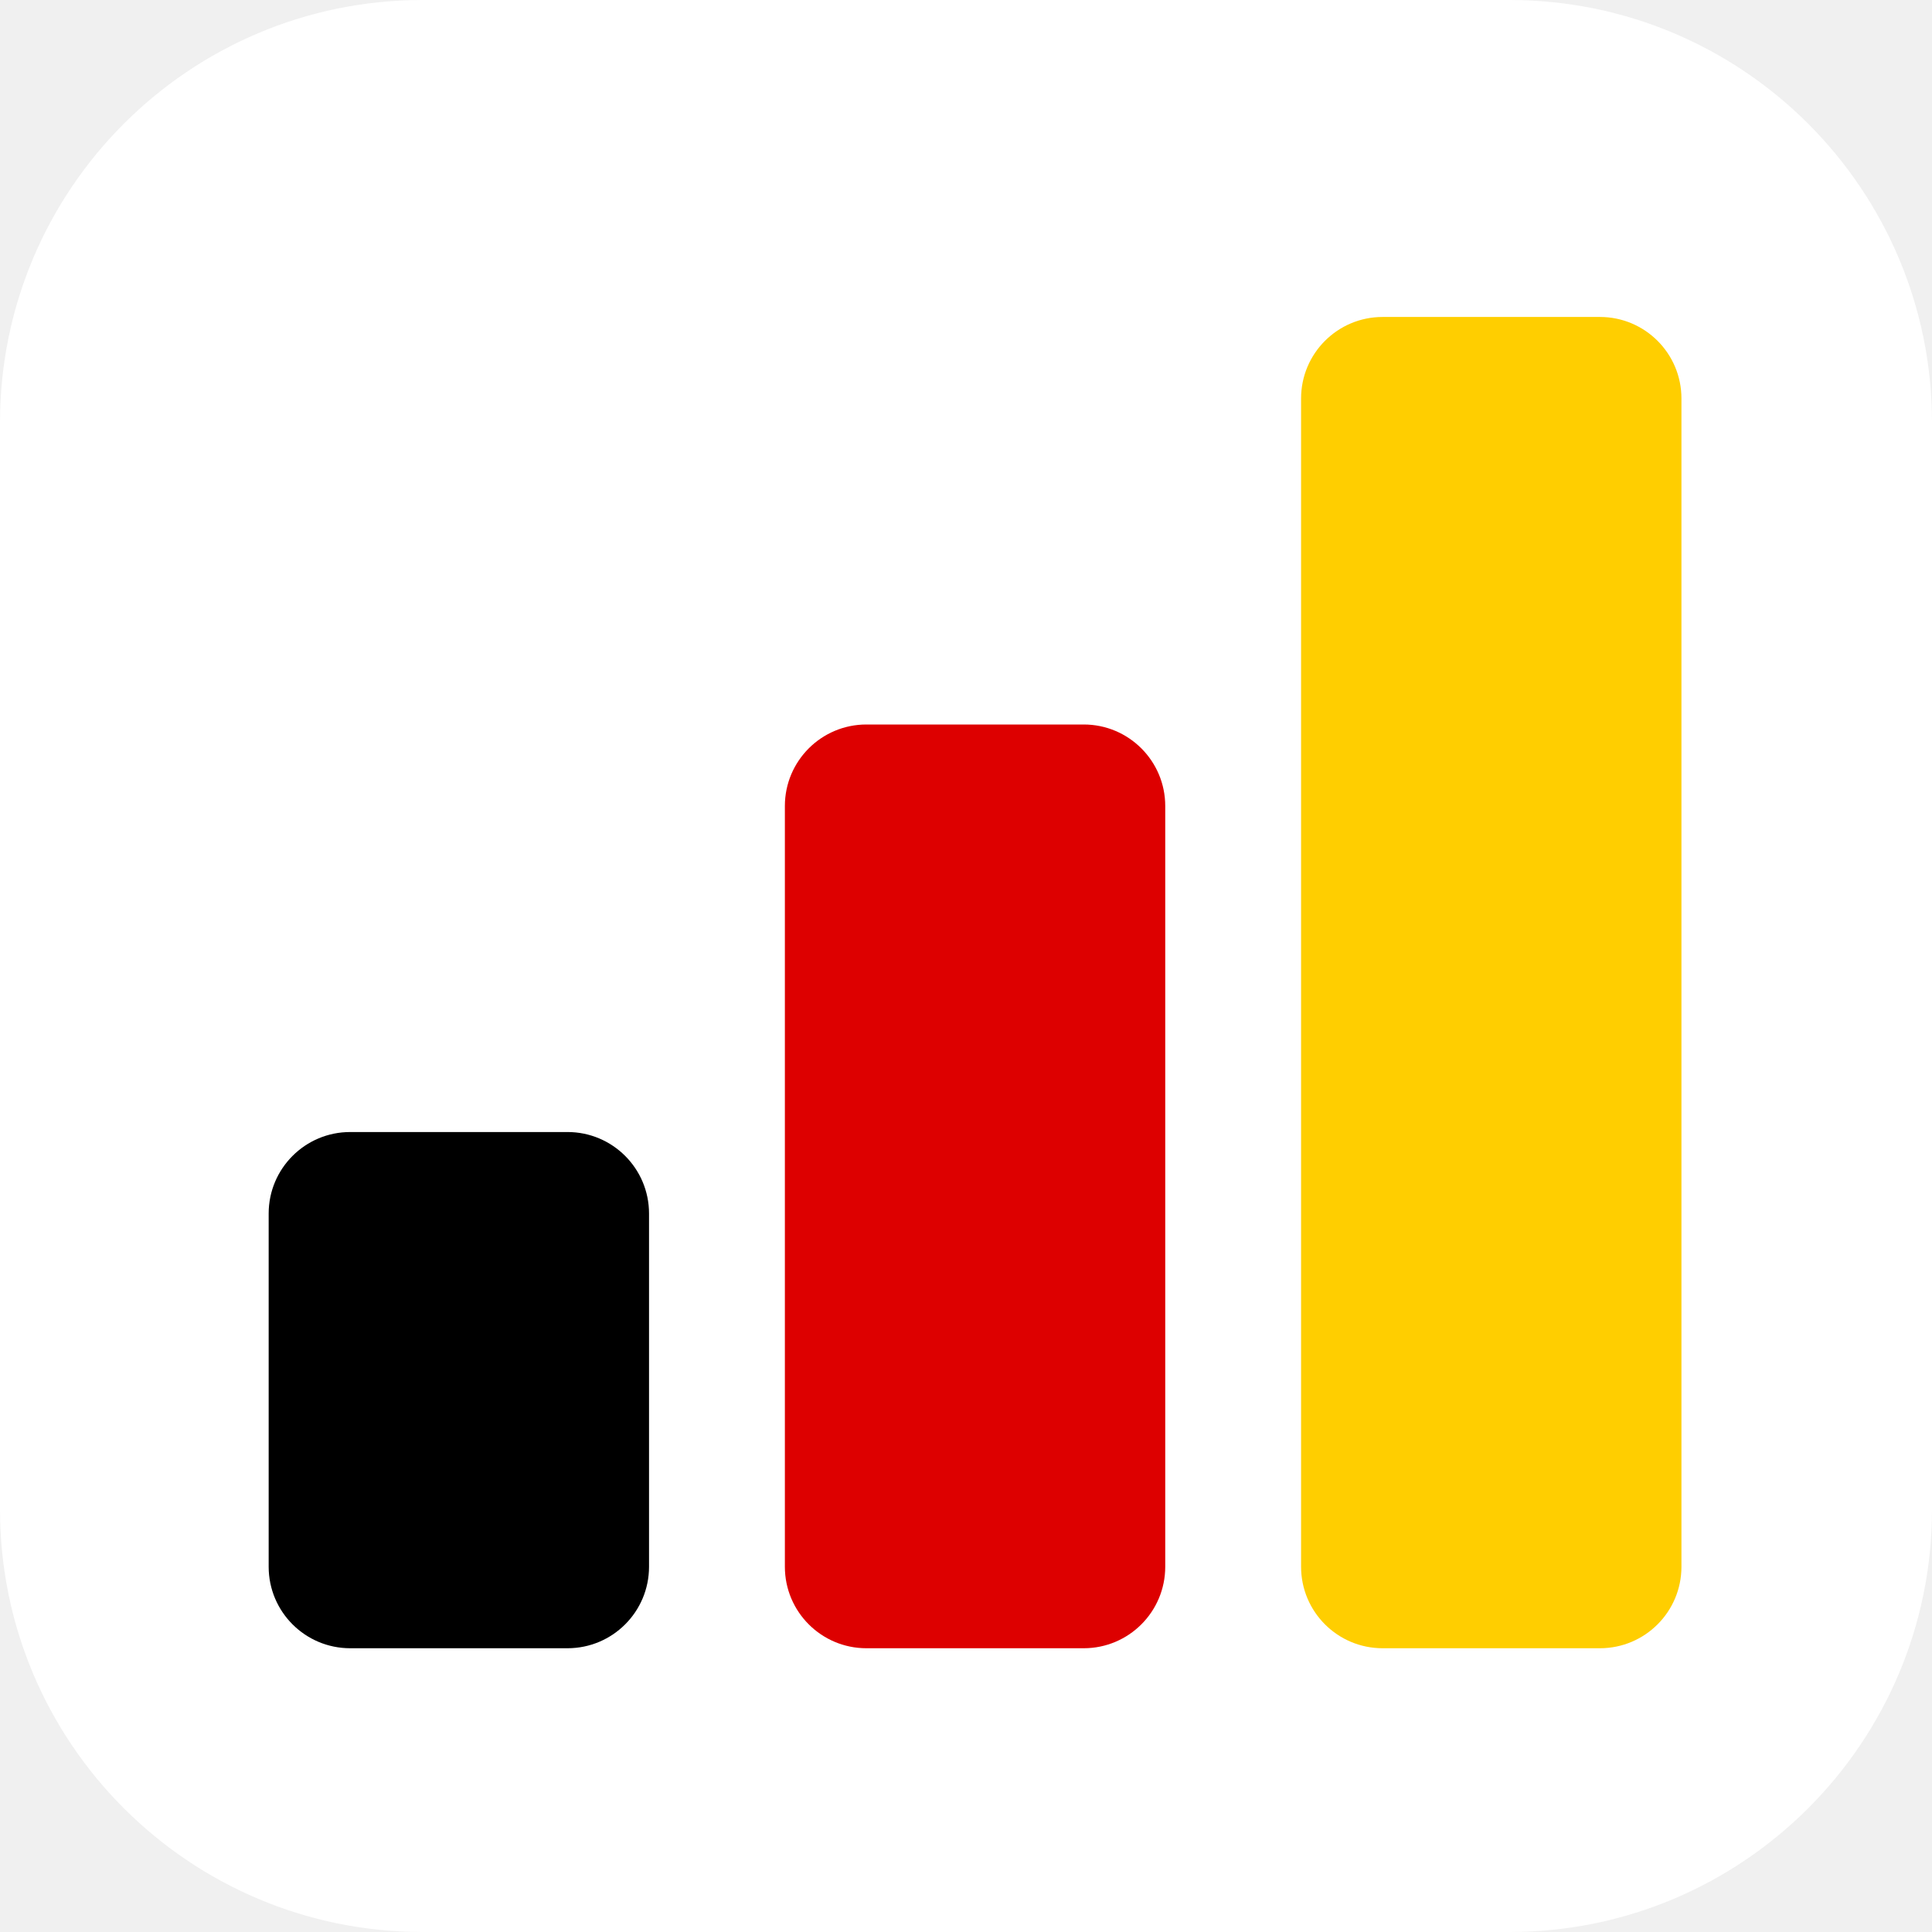
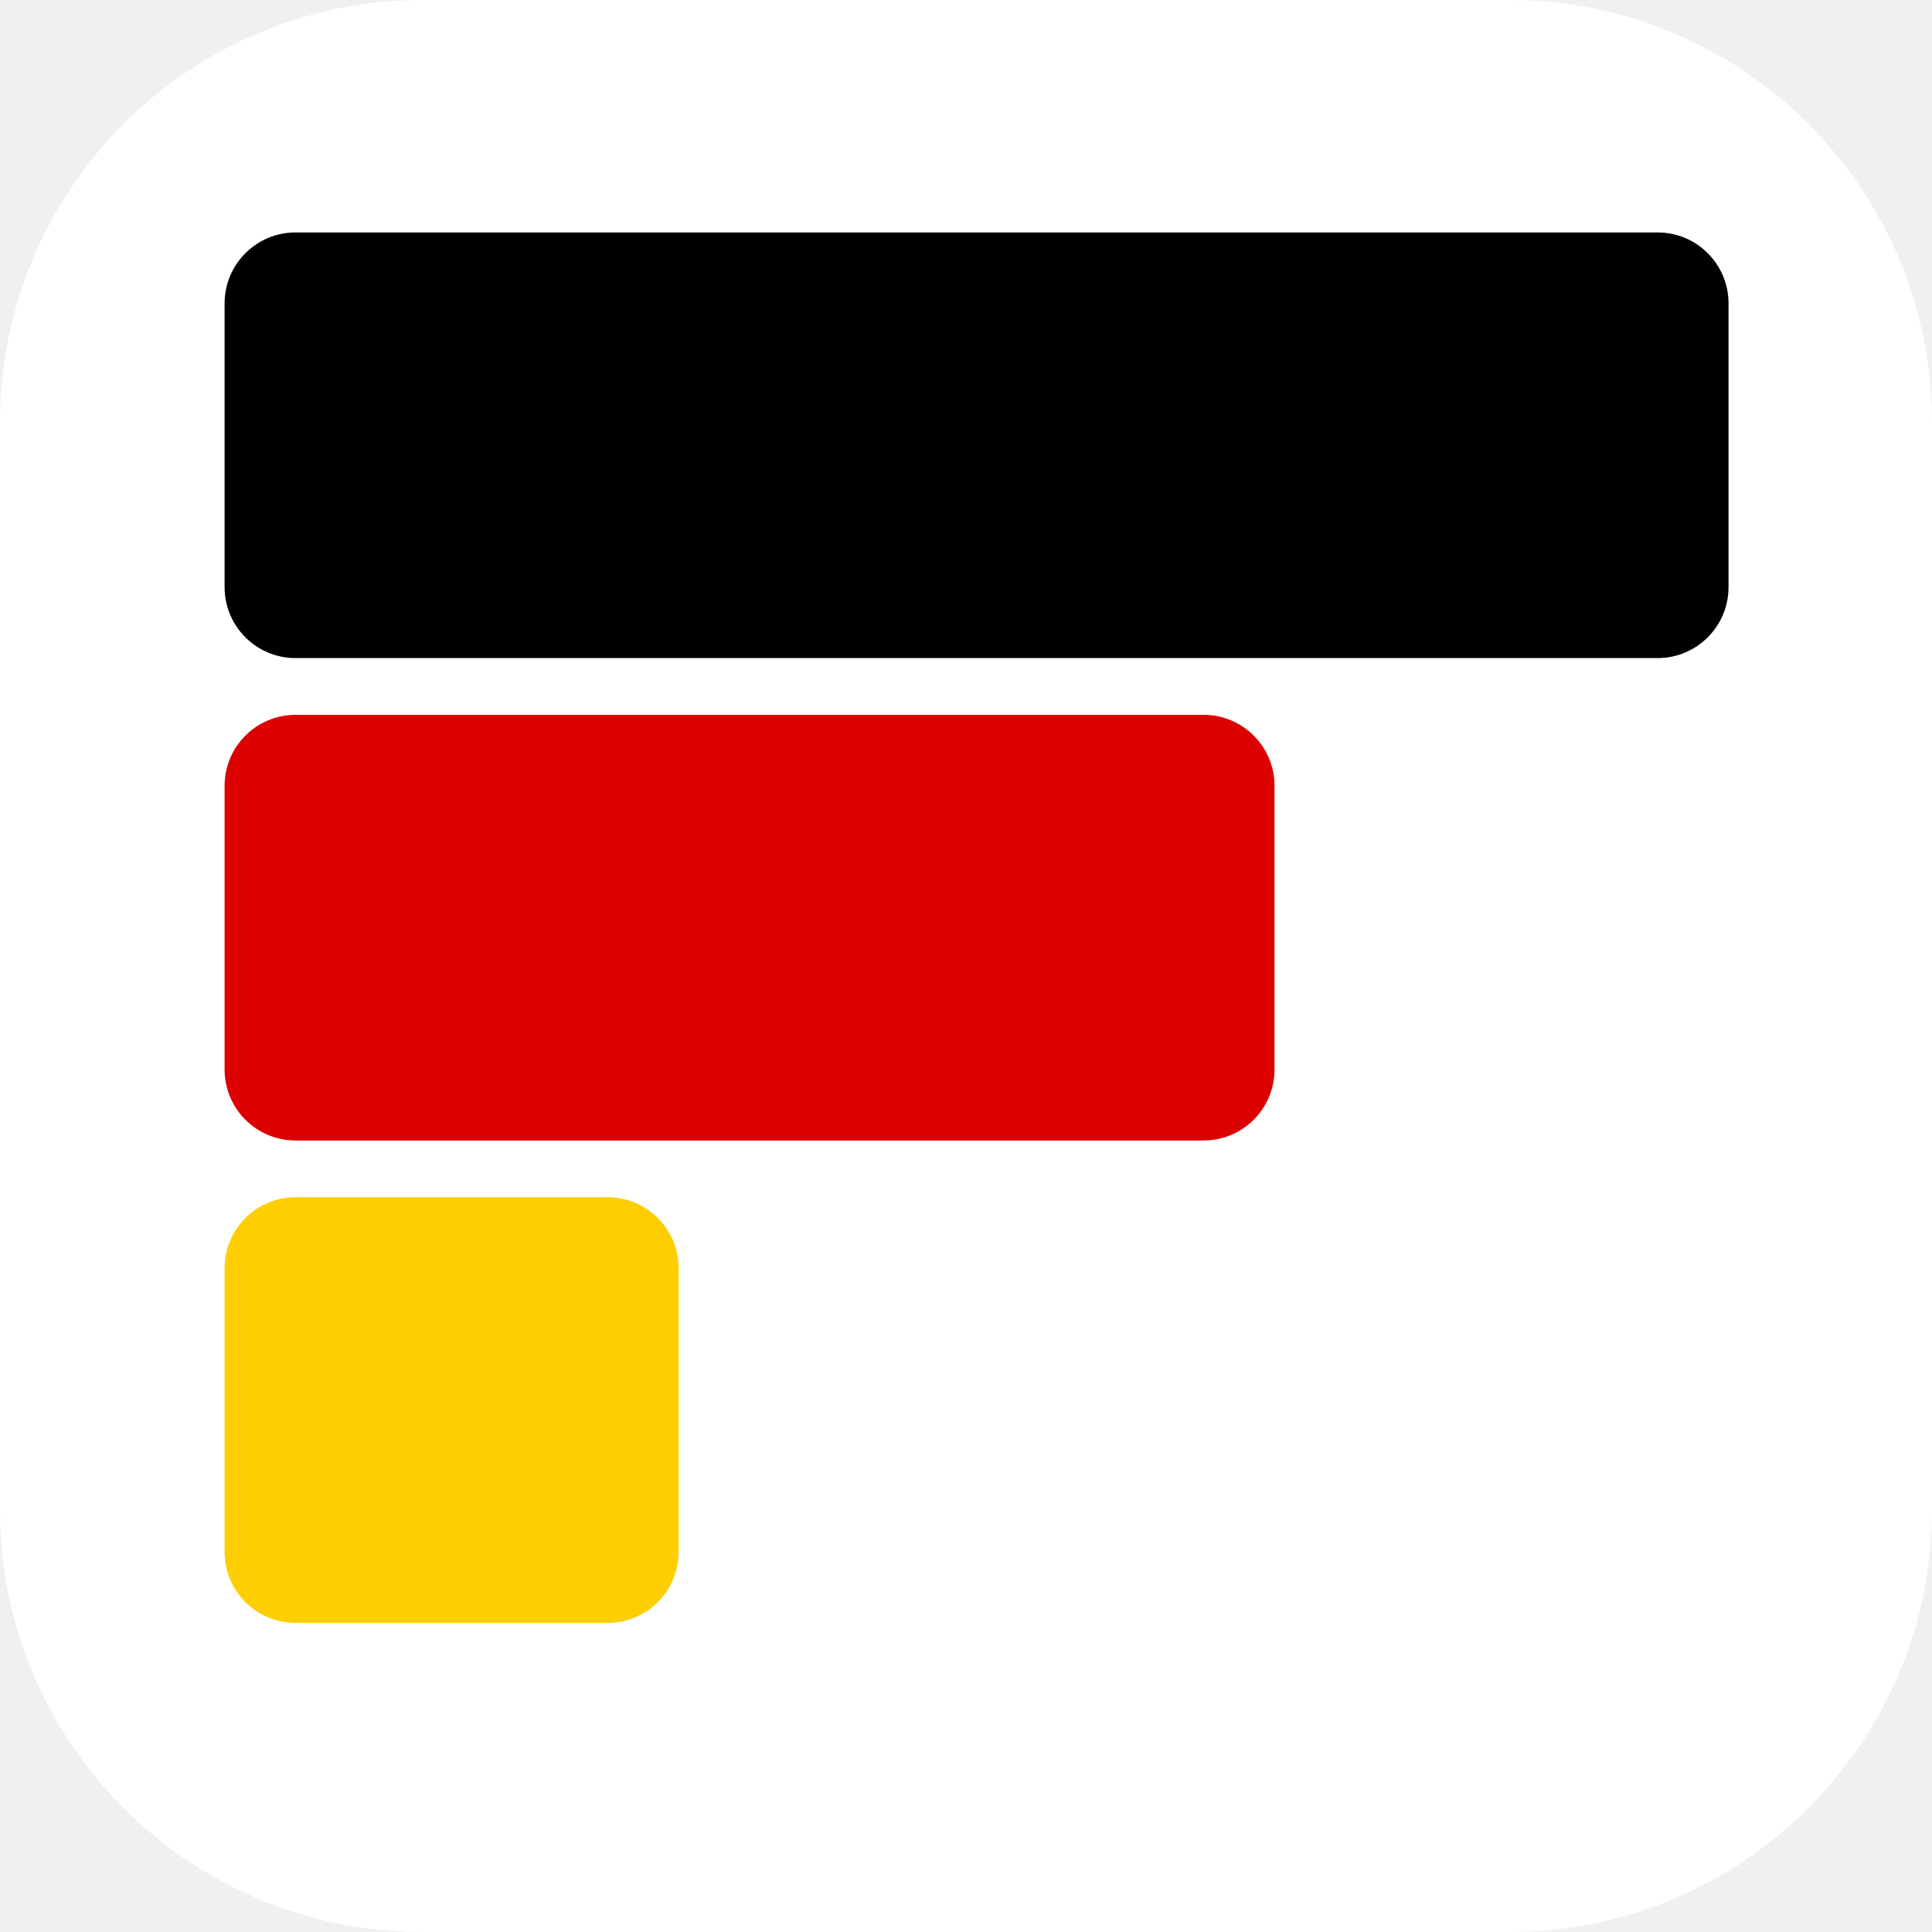
<svg xmlns="http://www.w3.org/2000/svg" viewBox="0 0 64 64">
+   <style>.k{fill:#000}.r{fill:#DD0000}.g{fill:#FFCE00}.t{fill:#0b0b0b}</style>
  <rect width="64" height="64" rx="14" fill="#FFFFFF" />
-   <g transform="translate(8,6) scale(0.9)">
-     <rect x="1" y="35" width="14" height="19" rx="3" fill="#000000" />
-     <rect x="20" y="20" width="14" height="34" rx="3" fill="#DD0000" />
-     <rect x="39" y="5" width="14" height="49" rx="3" fill="#FFCE00" />
+   <g transform="translate(6.5,3) scale(0.94)">
+     <rect class="k" x="1" y="5" width="53" height="15" rx="2.5" />
+     <rect class="r" x="1" y="22" width="37" height="15" rx="2.5" />
+     <rect class="g" x="1" y="39" width="16" height="15" rx="2.5" />
  </g>
</svg>
